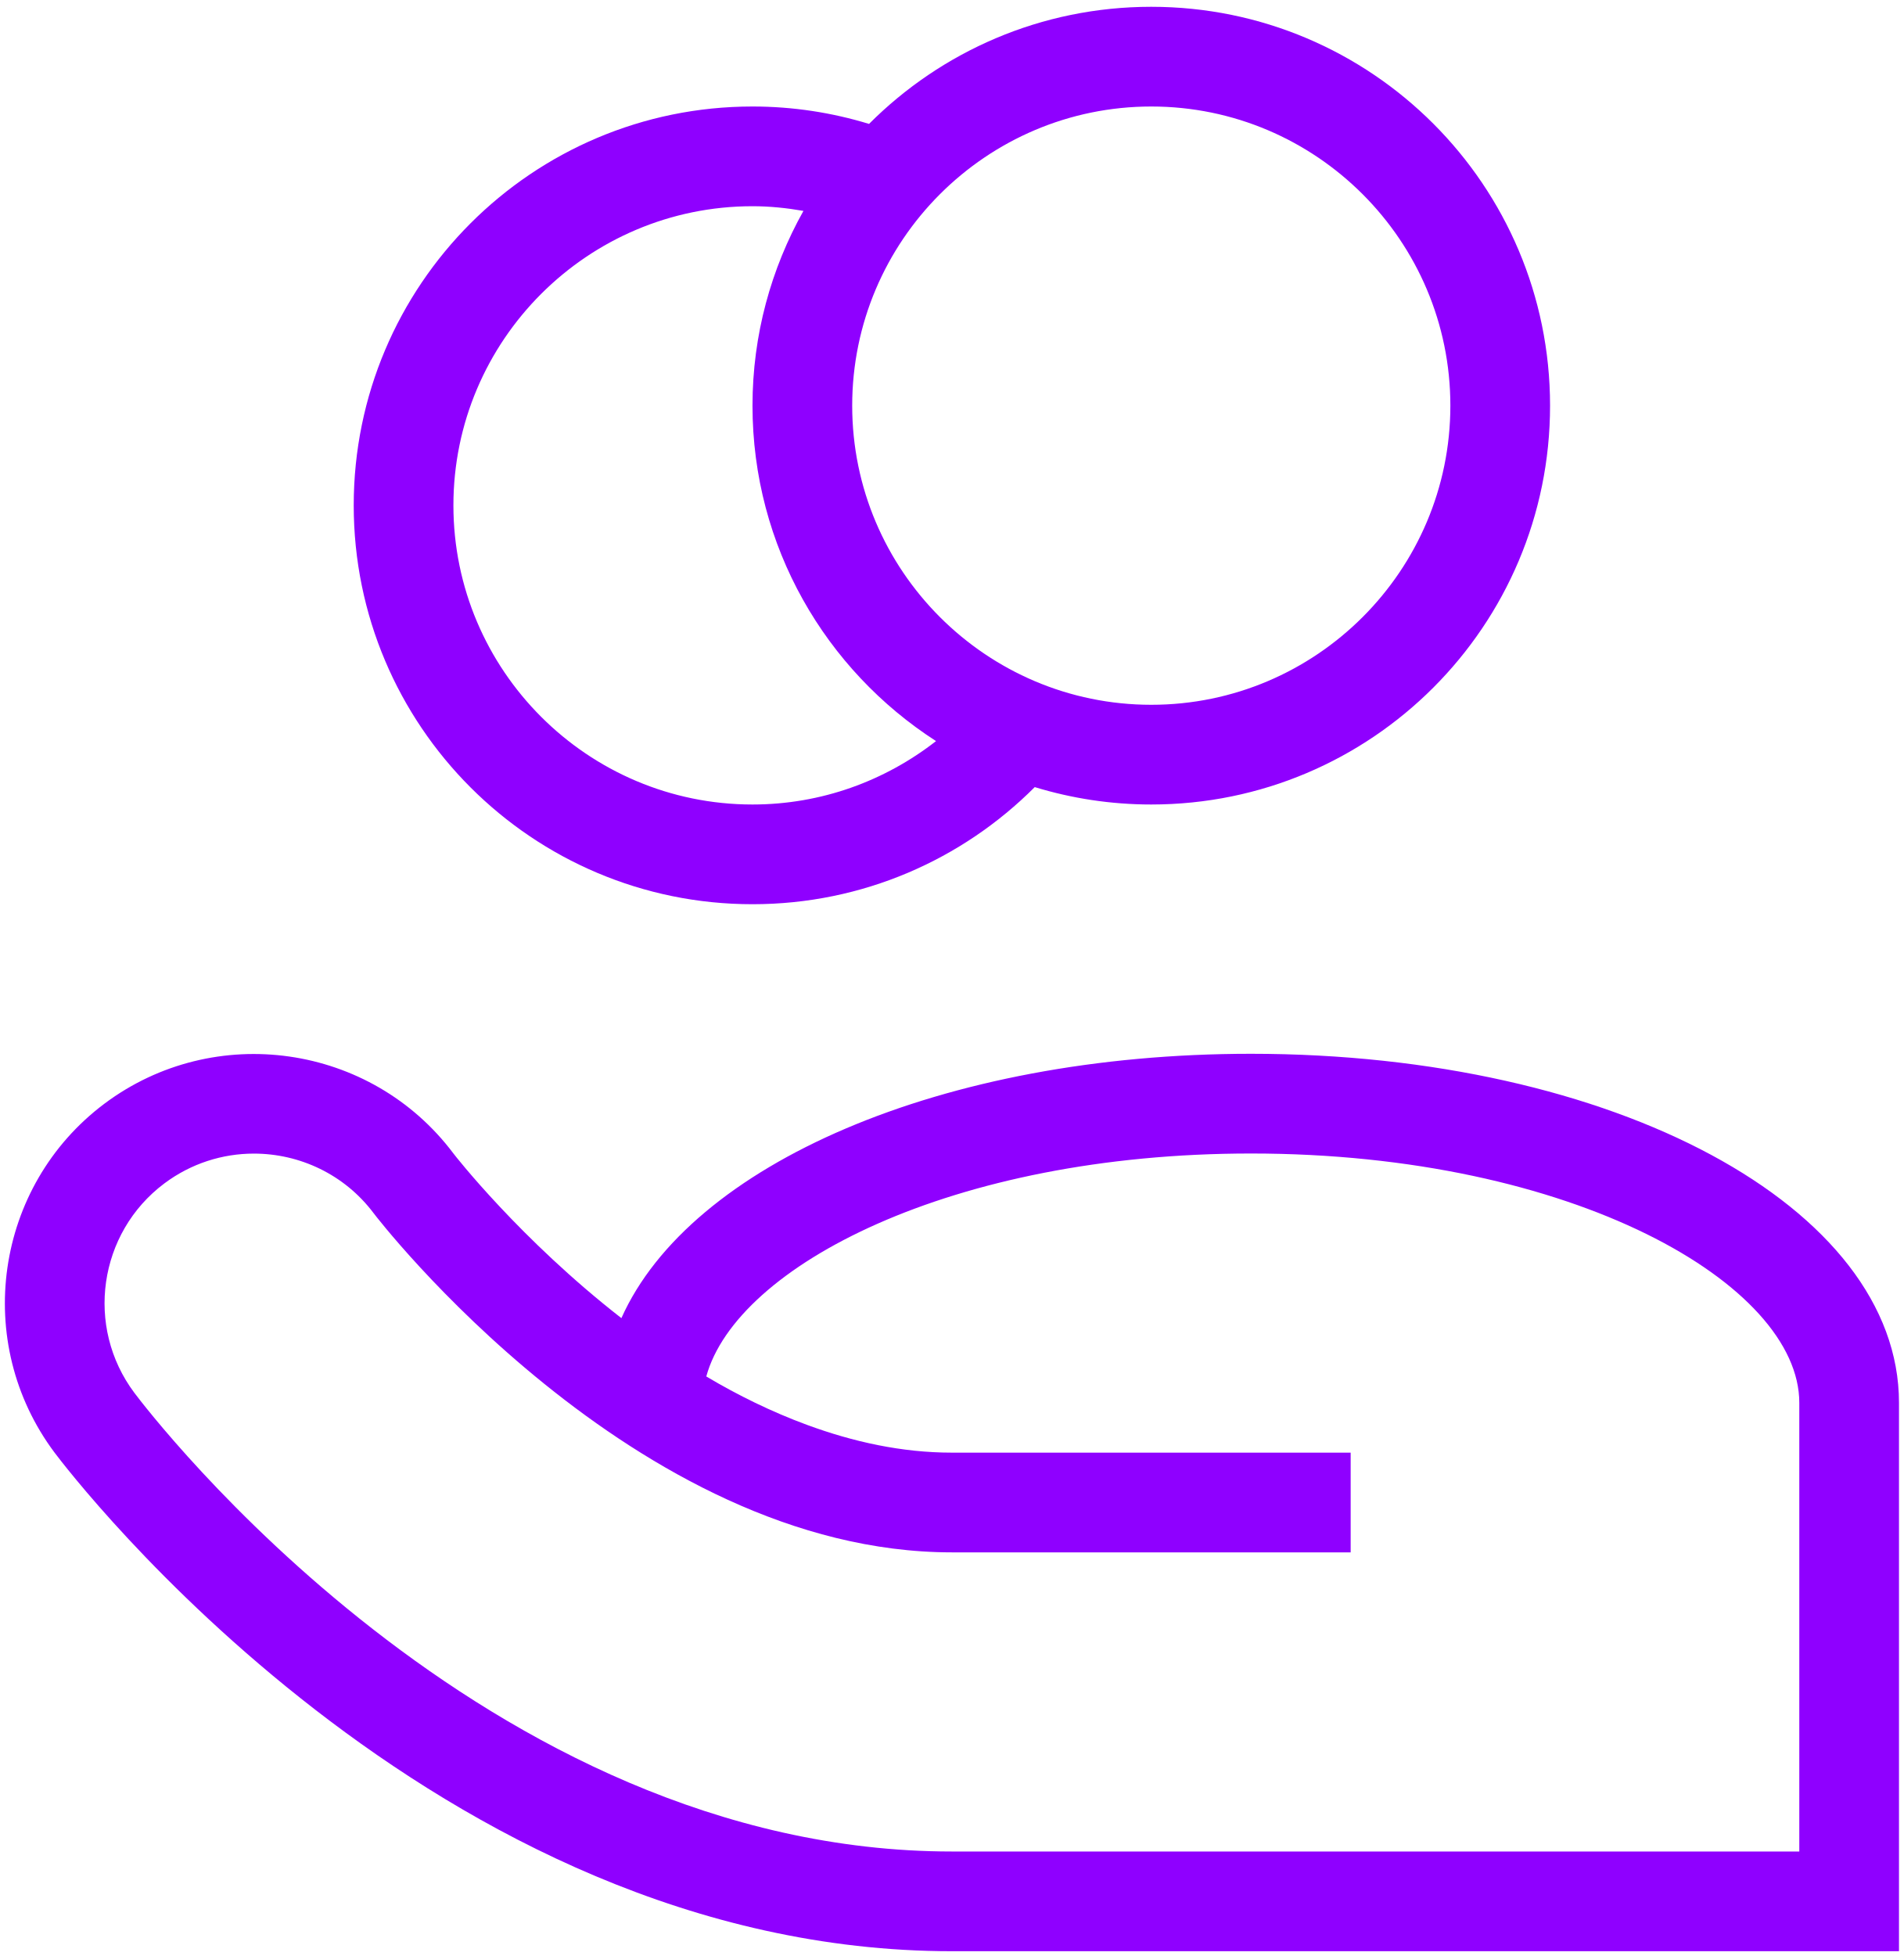
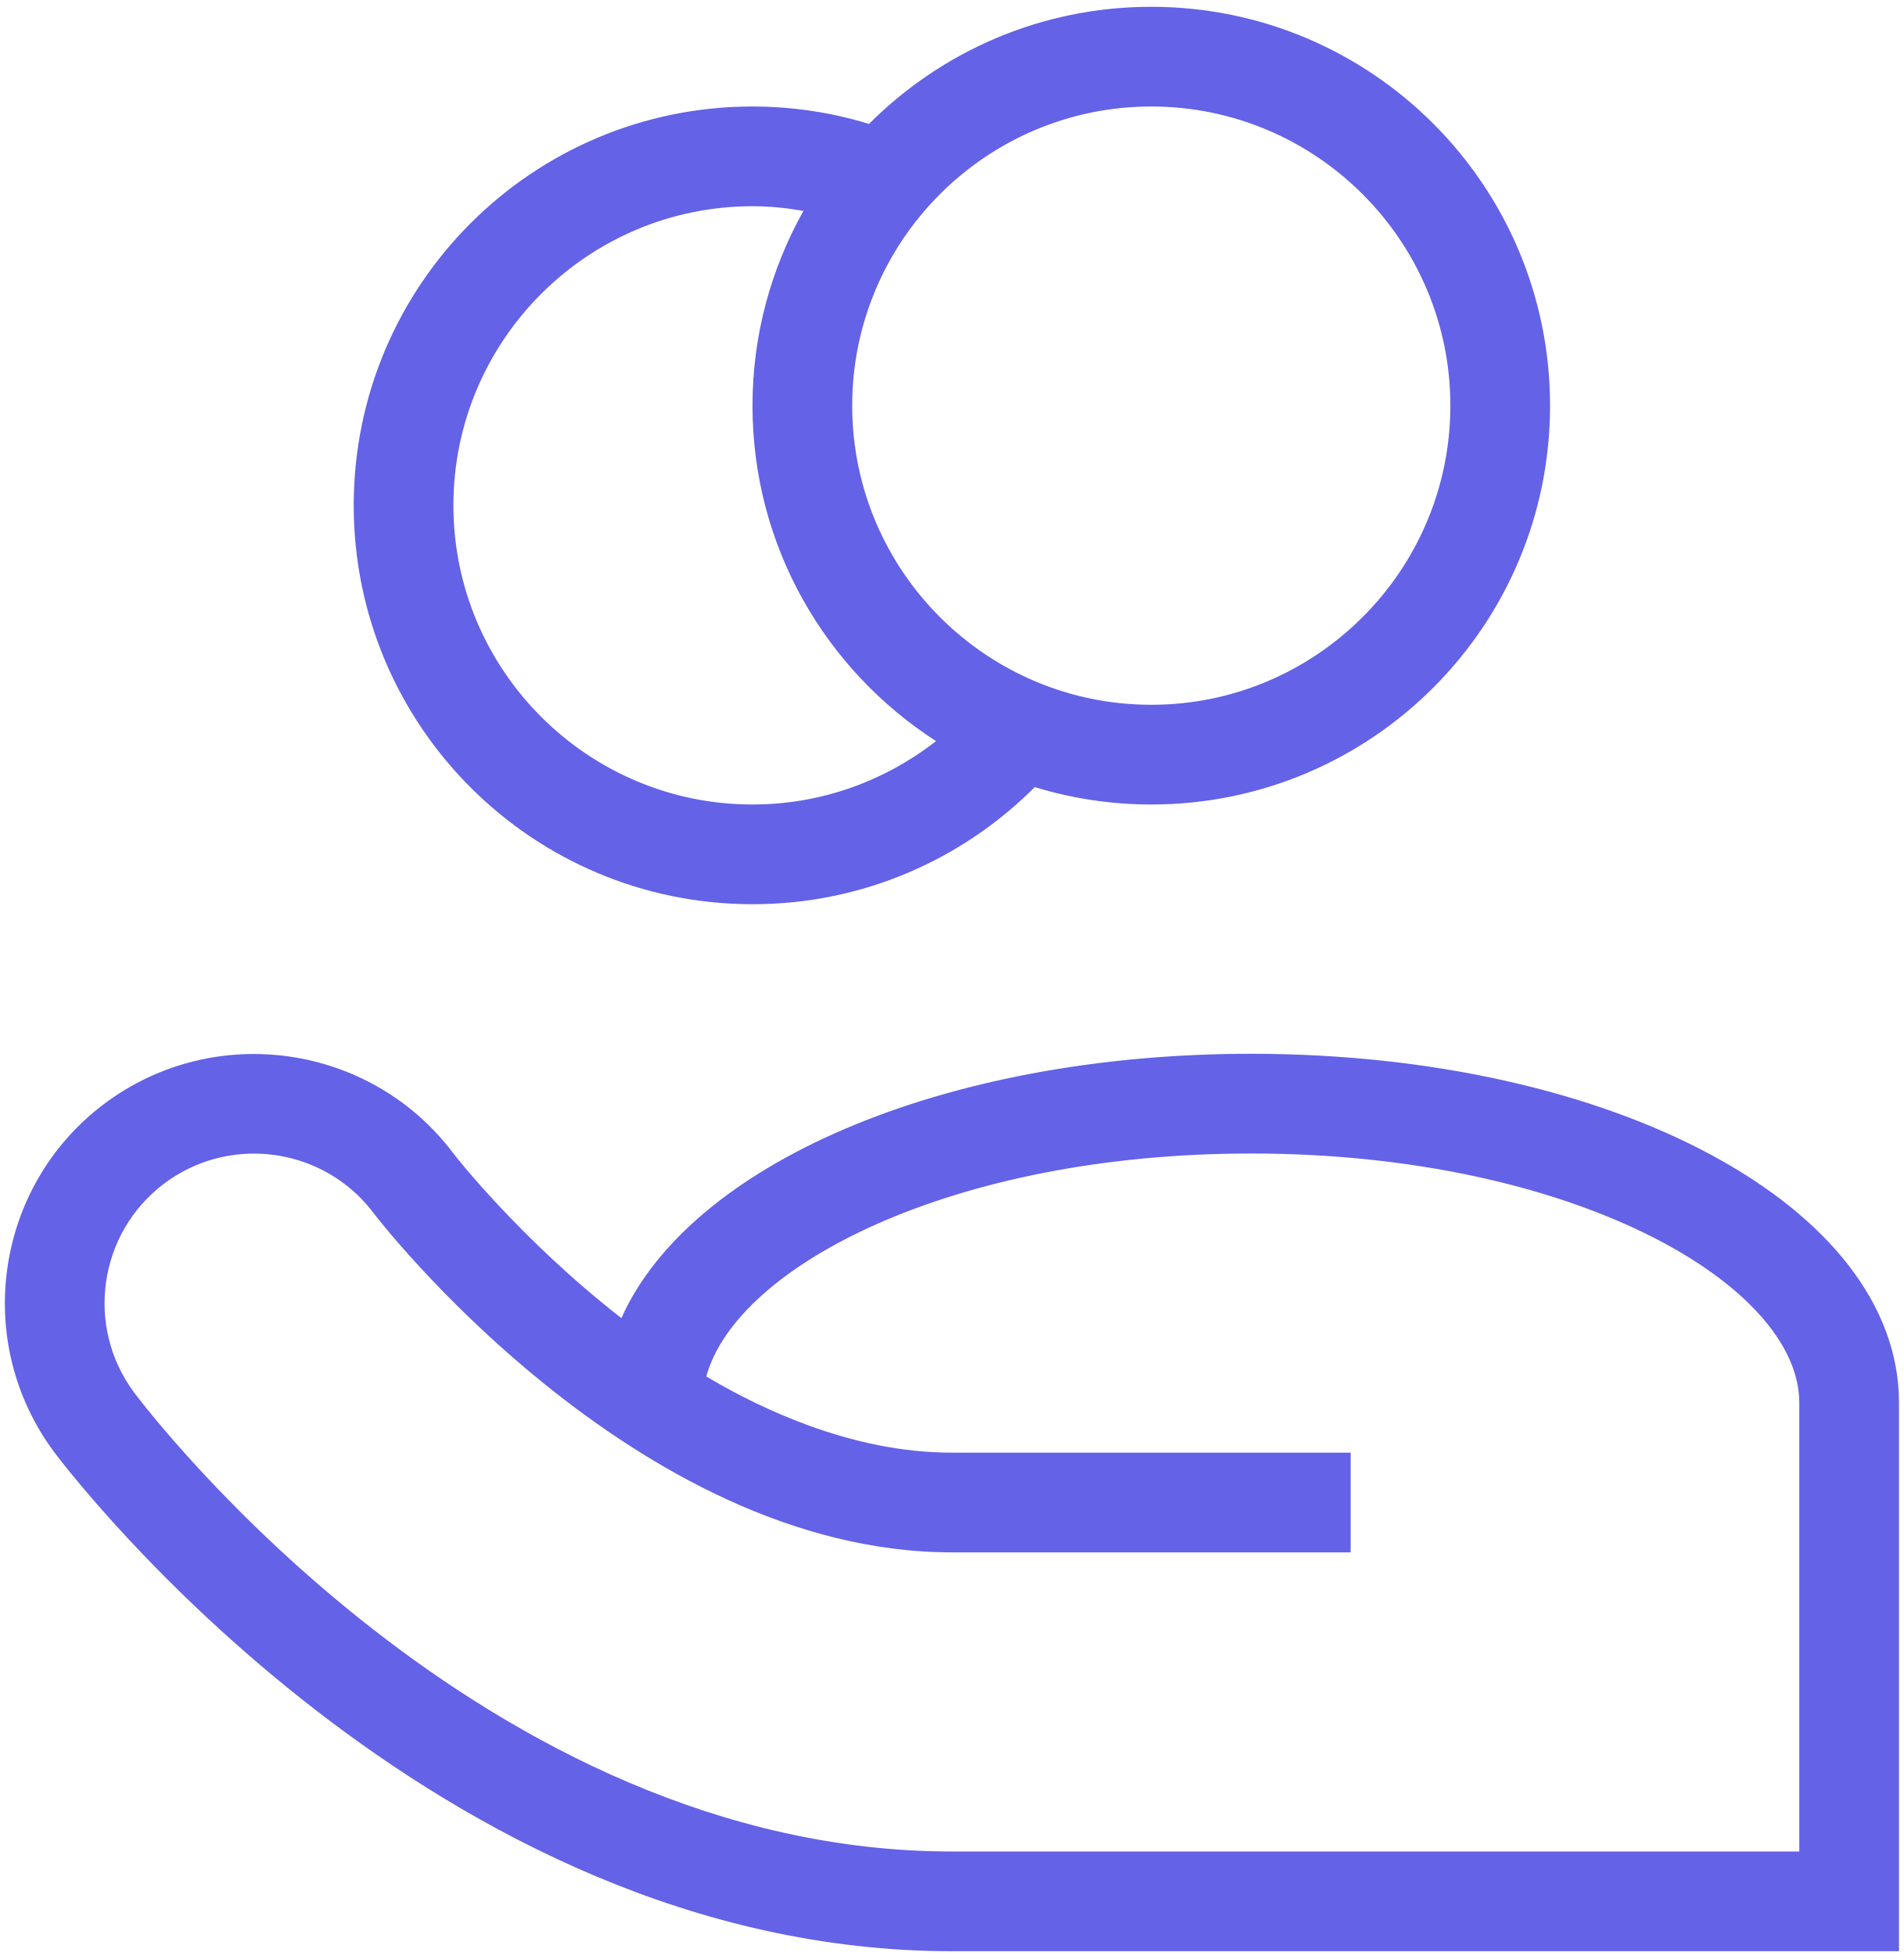
<svg xmlns="http://www.w3.org/2000/svg" width="257" height="264" viewBox="0 0 257 264" fill="none">
-   <path d="M101.583 122.042C116.468 122.042 129.94 115.999 139.684 106.235C144.663 107.756 149.946 108.583 155.417 108.583C185.146 108.583 209.25 84.48 209.25 54.75C209.25 25.021 185.146 0.917 155.417 0.917C140.532 0.917 127.06 6.959 117.316 16.724C112.337 15.203 107.061 14.375 101.583 14.375C71.854 14.375 47.75 38.479 47.75 68.208C47.75 97.938 71.854 122.042 101.583 122.042ZM155.417 14.375C177.677 14.375 195.792 32.49 195.792 54.75C195.792 77.01 177.677 95.125 155.417 95.125C133.157 95.125 115.042 77.01 115.042 54.75C115.042 32.49 133.157 14.375 155.417 14.375ZM101.583 27.833C103.932 27.833 106.22 28.076 108.461 28.466C104.1 36.245 101.583 45.195 101.583 54.75C101.583 73.767 111.468 90.442 126.36 100.024C119.51 105.367 110.923 108.583 101.583 108.583C79.323 108.583 61.208 90.468 61.208 68.208C61.208 45.948 79.323 27.833 101.583 27.833Z" fill="#8F00FF" />
-   <path d="M168.875 142.229C127.168 142.229 93.138 157.195 83.885 177.907C70.225 167.275 61.356 155.883 61.208 155.681C50.078 140.863 28.949 137.855 14.104 148.958C-0.74 160.088 -3.755 181.218 7.375 196.069C9.441 198.815 58.685 263.354 128.5 263.354H256.354V189.333C256.354 162.921 217.931 142.229 168.875 142.229ZM242.896 249.896H128.5C65.333 249.896 20.039 190.518 18.142 187.994C11.466 179.085 13.276 166.407 22.179 159.732C25.806 157.013 30.059 155.701 34.278 155.701C40.415 155.701 46.478 158.48 50.428 163.729C50.764 164.193 85.615 209.521 128.5 209.521H182.333V202.792V196.063H135.229H128.5C121.744 196.063 115.169 194.609 108.925 192.308C104.181 190.558 99.618 188.324 95.345 185.78C99.43 170.895 128.48 155.688 168.875 155.688C212.493 155.688 242.896 173.419 242.896 189.333V249.896Z" fill="#8F00FF" />
+   <path d="M101.583 122.042C116.468 122.042 129.94 115.999 139.684 106.235C144.663 107.756 149.946 108.583 155.417 108.583C185.146 108.583 209.25 84.48 209.25 54.75C209.25 25.021 185.146 0.917 155.417 0.917C140.532 0.917 127.06 6.959 117.316 16.724C112.337 15.203 107.061 14.375 101.583 14.375C71.854 14.375 47.75 38.479 47.75 68.208C47.75 97.938 71.854 122.042 101.583 122.042ZM155.417 14.375C177.677 14.375 195.792 32.49 195.792 54.75C195.792 77.01 177.677 95.125 155.417 95.125C133.157 95.125 115.042 77.01 115.042 54.75C115.042 32.49 133.157 14.375 155.417 14.375ZM101.583 27.833C103.932 27.833 106.22 28.076 108.461 28.466C104.1 36.245 101.583 45.195 101.583 54.75C101.583 73.767 111.468 90.442 126.36 100.024C119.51 105.367 110.923 108.583 101.583 108.583C79.323 108.583 61.208 90.468 61.208 68.208C61.208 45.948 79.323 27.833 101.583 27.833Z" fill="#6462E7" />
+   <path d="M168.875 142.229C127.168 142.229 93.138 157.195 83.885 177.907C70.225 167.275 61.356 155.883 61.208 155.681C50.078 140.863 28.949 137.855 14.104 148.958C-0.74 160.088 -3.755 181.218 7.375 196.069C9.441 198.815 58.685 263.354 128.5 263.354H256.354V189.333C256.354 162.921 217.93 142.229 168.875 142.229ZM242.896 249.896H128.5C65.333 249.896 20.039 190.518 18.142 187.994C11.466 179.085 13.276 166.407 22.179 159.732C25.806 157.013 30.059 155.701 34.278 155.701C40.415 155.701 46.478 158.48 50.428 163.729C50.764 164.193 85.615 209.521 128.5 209.521H182.333V202.792V196.063H135.229H128.5C121.744 196.063 115.169 194.609 108.925 192.308C104.181 190.558 99.618 188.324 95.345 185.78C99.43 170.895 128.48 155.688 168.875 155.688C212.493 155.688 242.896 173.419 242.896 189.333V249.896Z" fill="#6462E7" />
</svg>
